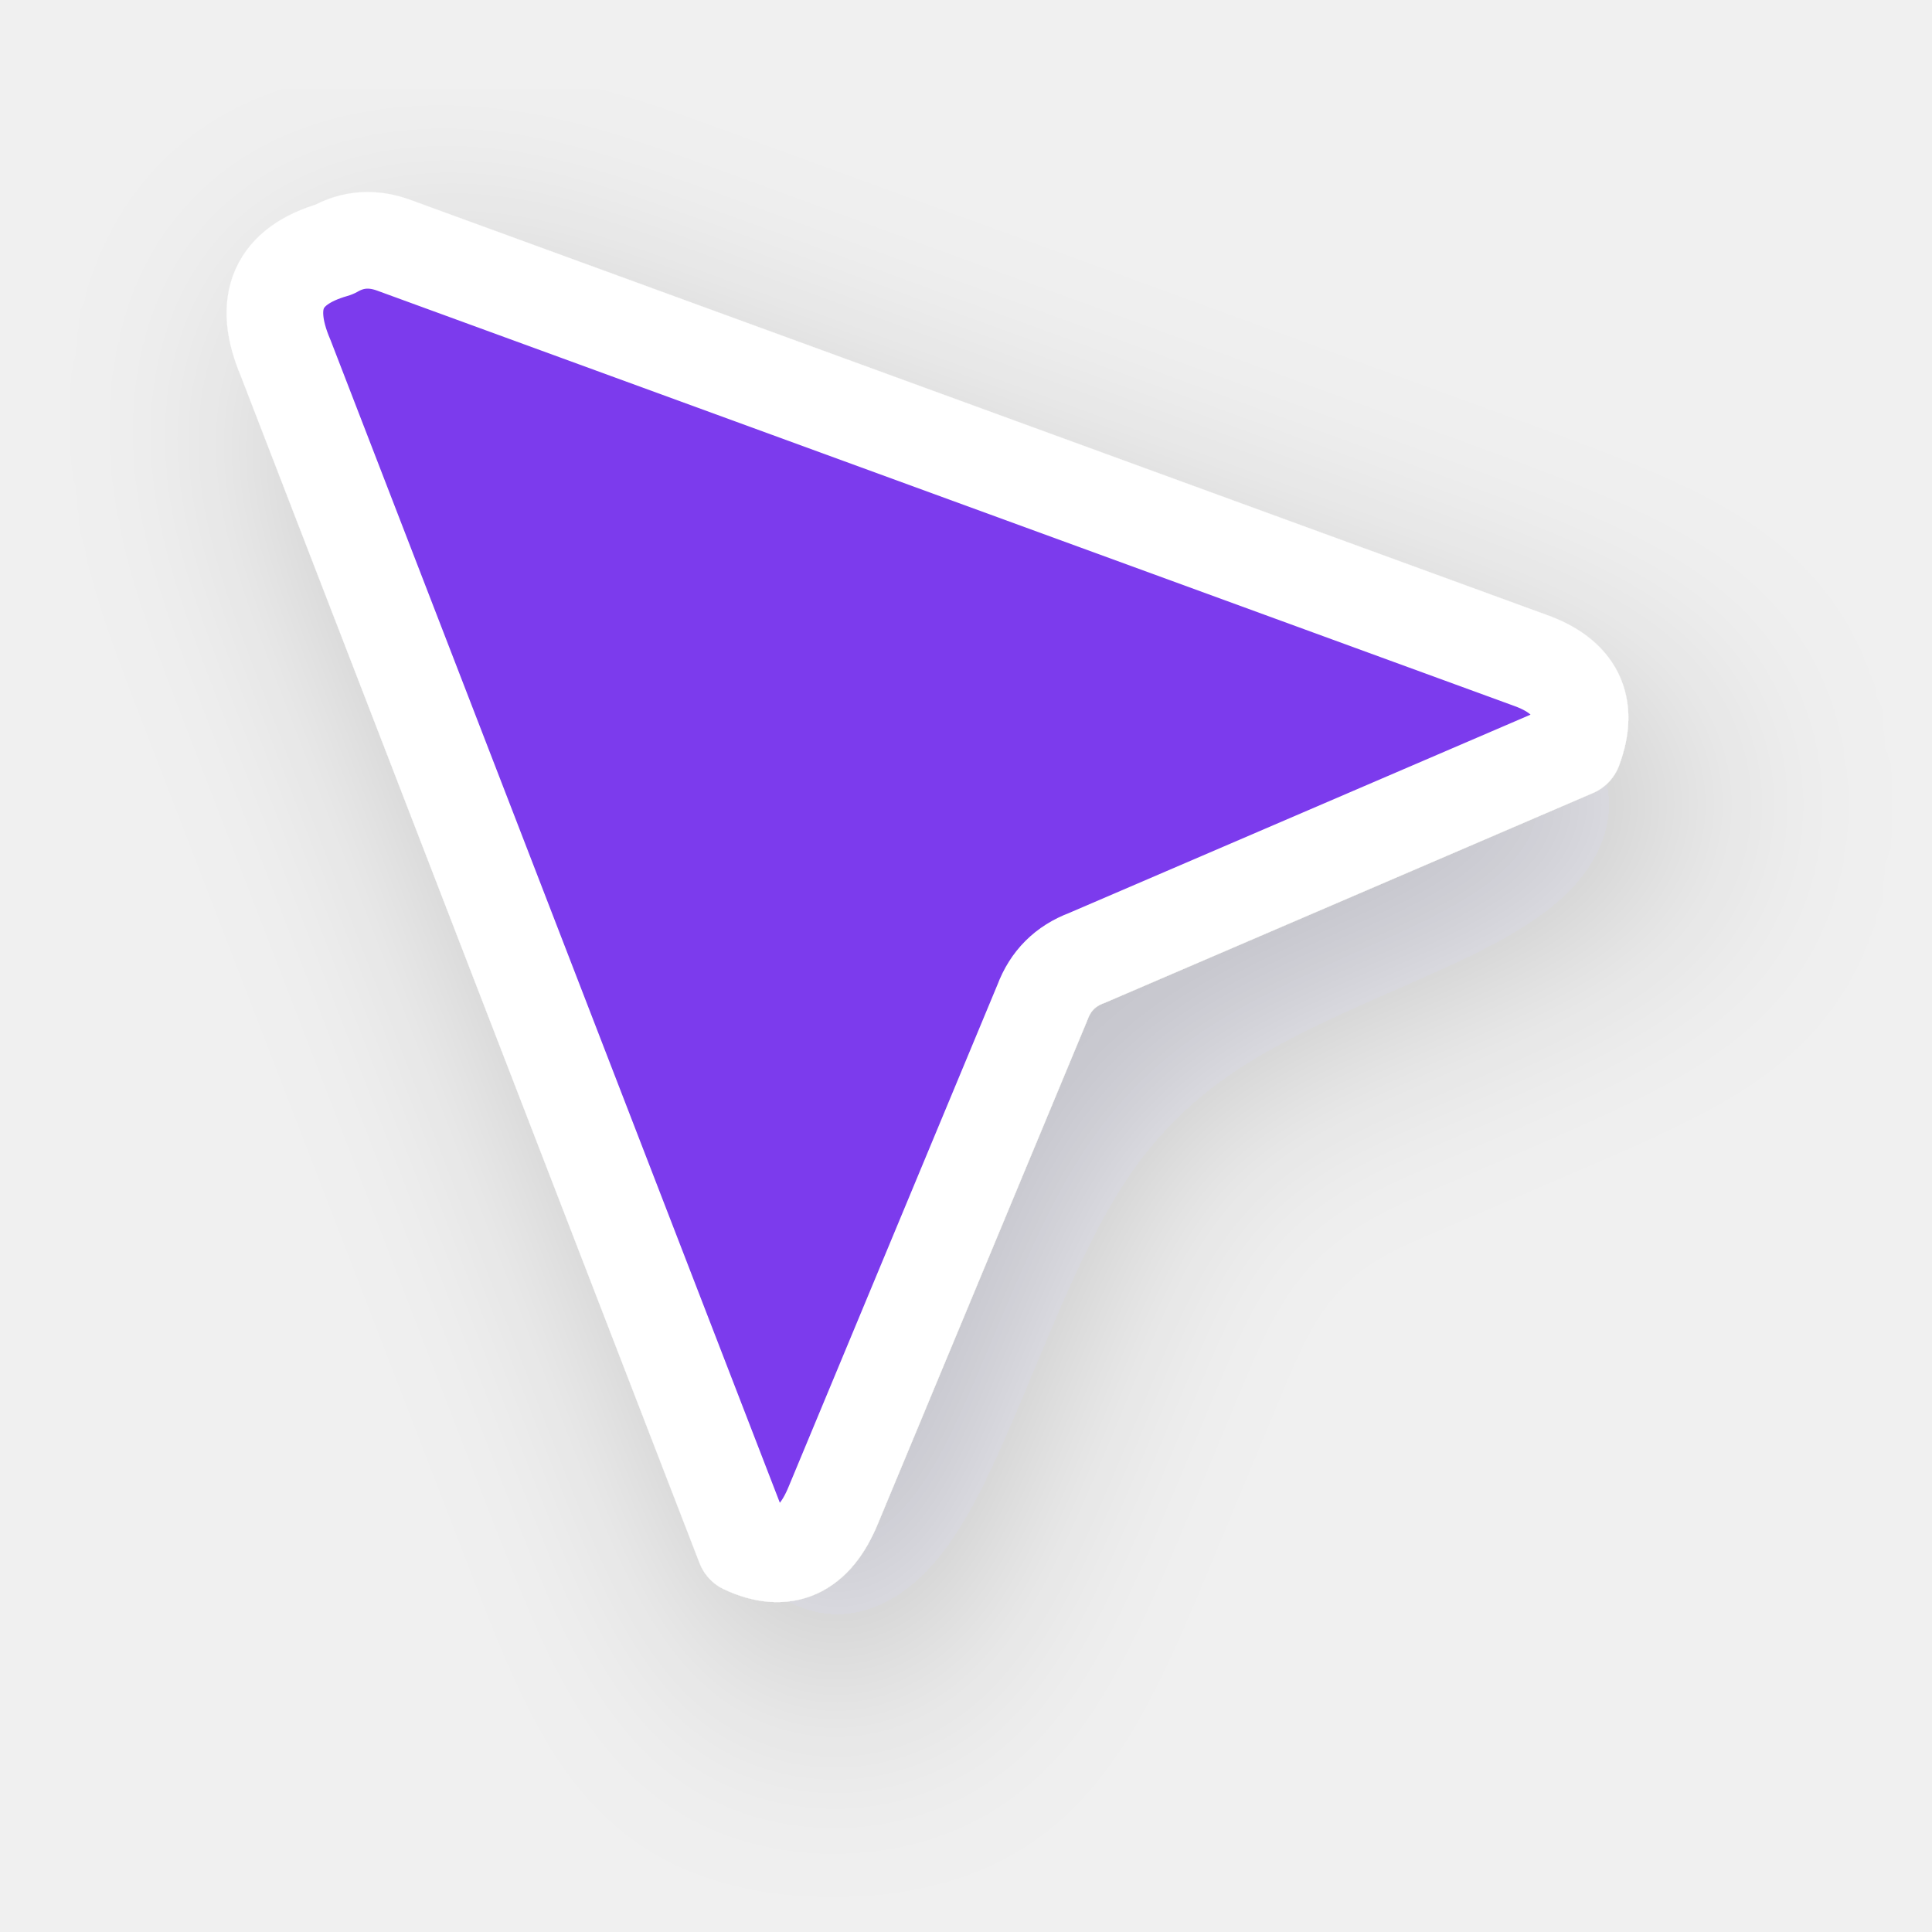
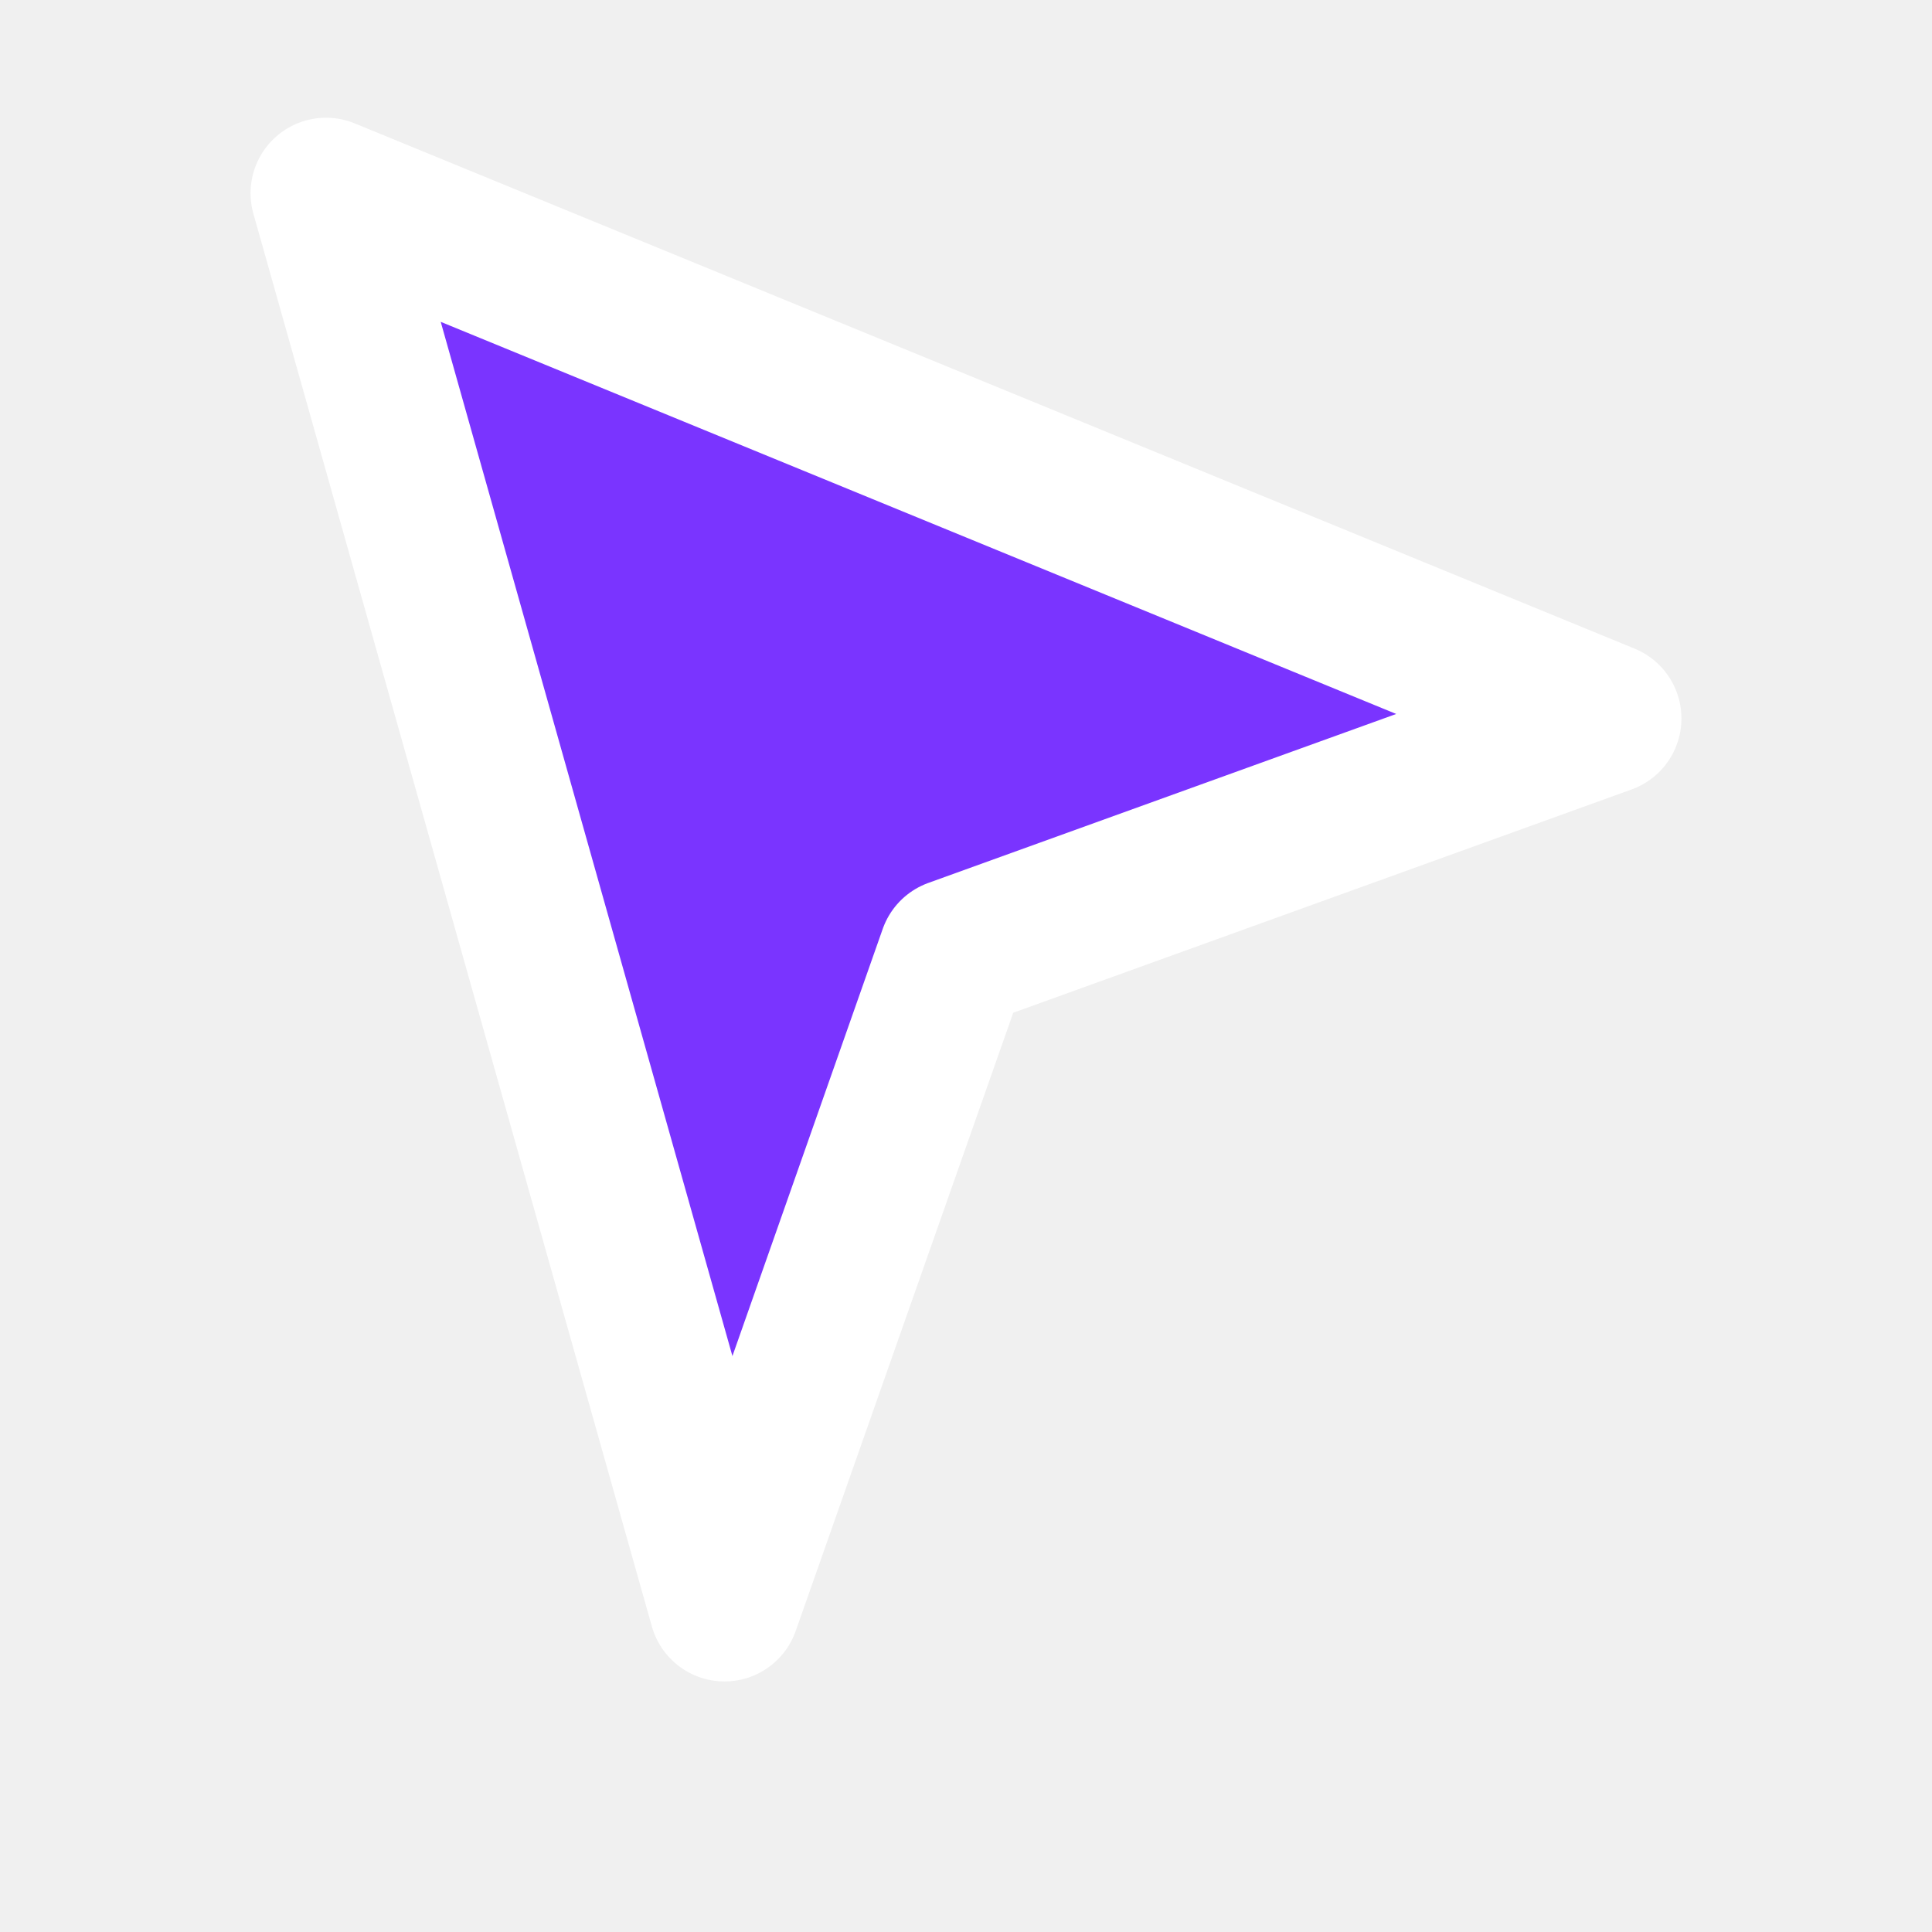
- <svg xmlns="http://www.w3.org/2000/svg" width="48" height="48" viewBox="0 0 48 48" fill="none">
-   <defs>
-     <filter id="cursorShadow" x="-60%" y="-60%" width="220%" height="220%">
-       <feDropShadow dx="1.4" dy="2.2" stdDeviation="2.8" flood-color="#0f172a" flood-opacity="0.2" />
-     </filter>
-   </defs>
-   <path d="M8.3 6.2Q9 5.8 9.8 6.1L38 16.4Q39.7 17 39.1 18.6L27 23.8Q26.2 24.1 25.9 24.9L20.7 37.4Q20 39.1 18.5 38.4L7.1 8.9Q6.2 6.8 8.3 6.2Z" fill="#7C3AED" stroke="white" stroke-width="2.4" stroke-linejoin="round" stroke-linecap="round" filter="url(#cursorShadow)" />
+ <svg xmlns="http://www.w3.org/2000/svg" width="32" height="32" viewBox="0 0 32 32" fill="none">
+   <path d="M5.4 3.2L26.6 11.9L15.8 15.8L12 26.6L5.4 3.2Z" fill="#7a34ff" stroke="white" stroke-width="2.5" stroke-linejoin="round" stroke-linecap="round" />
</svg>
